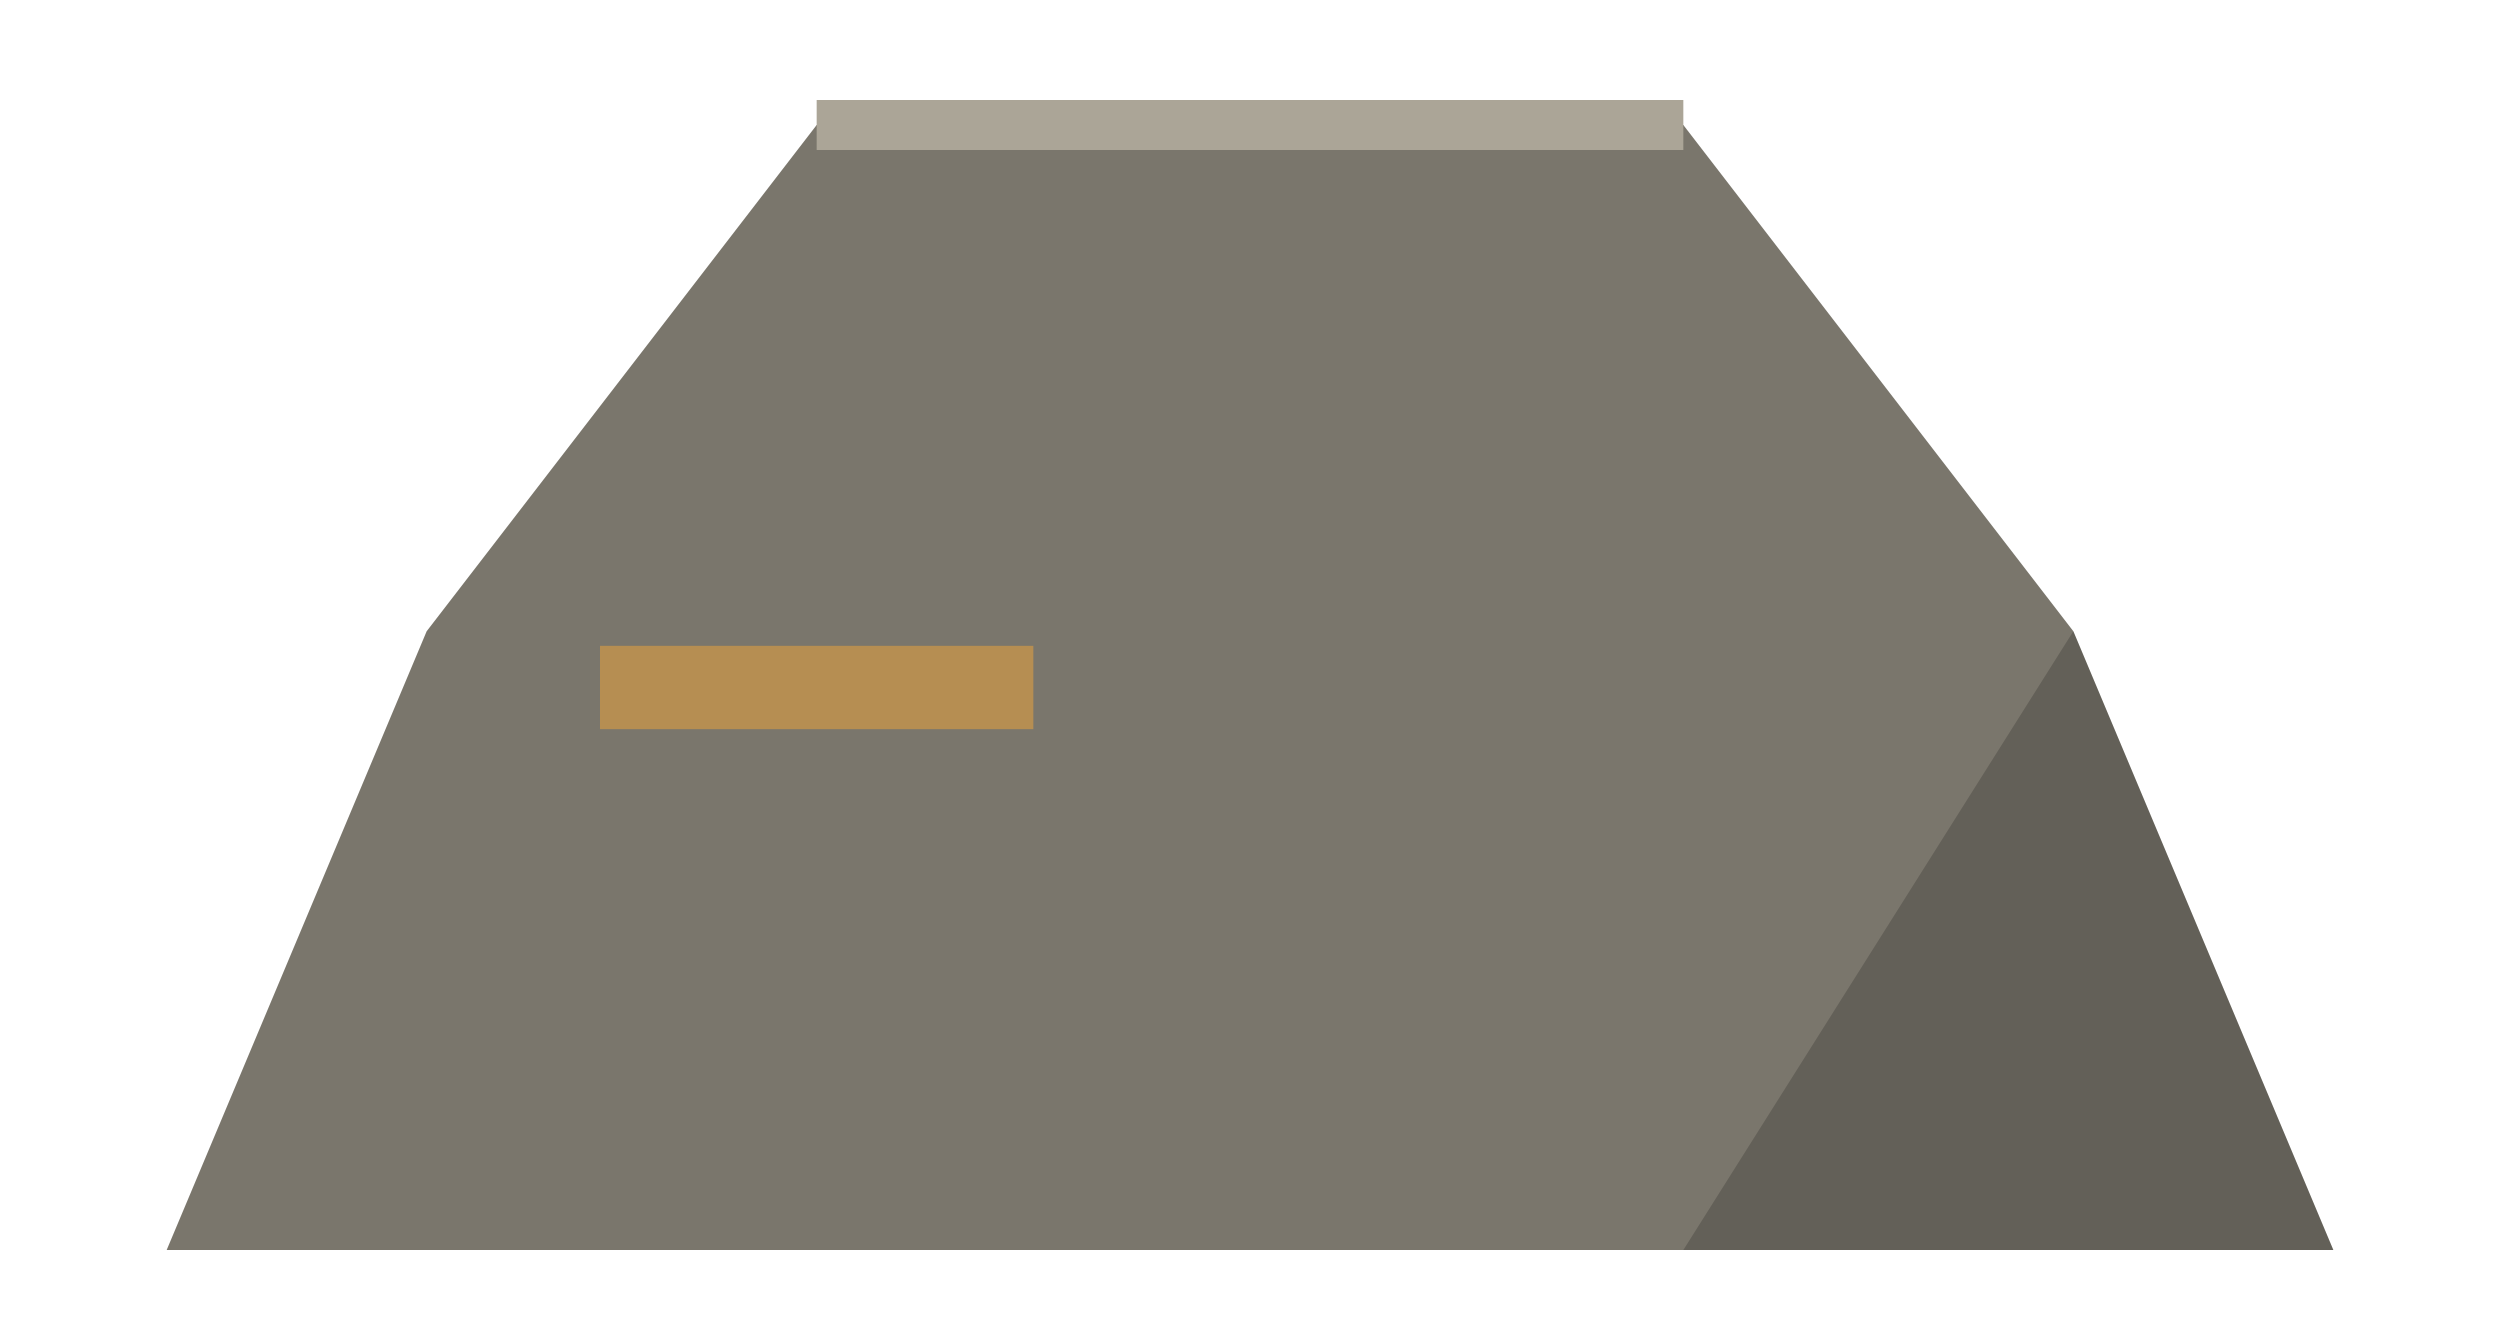
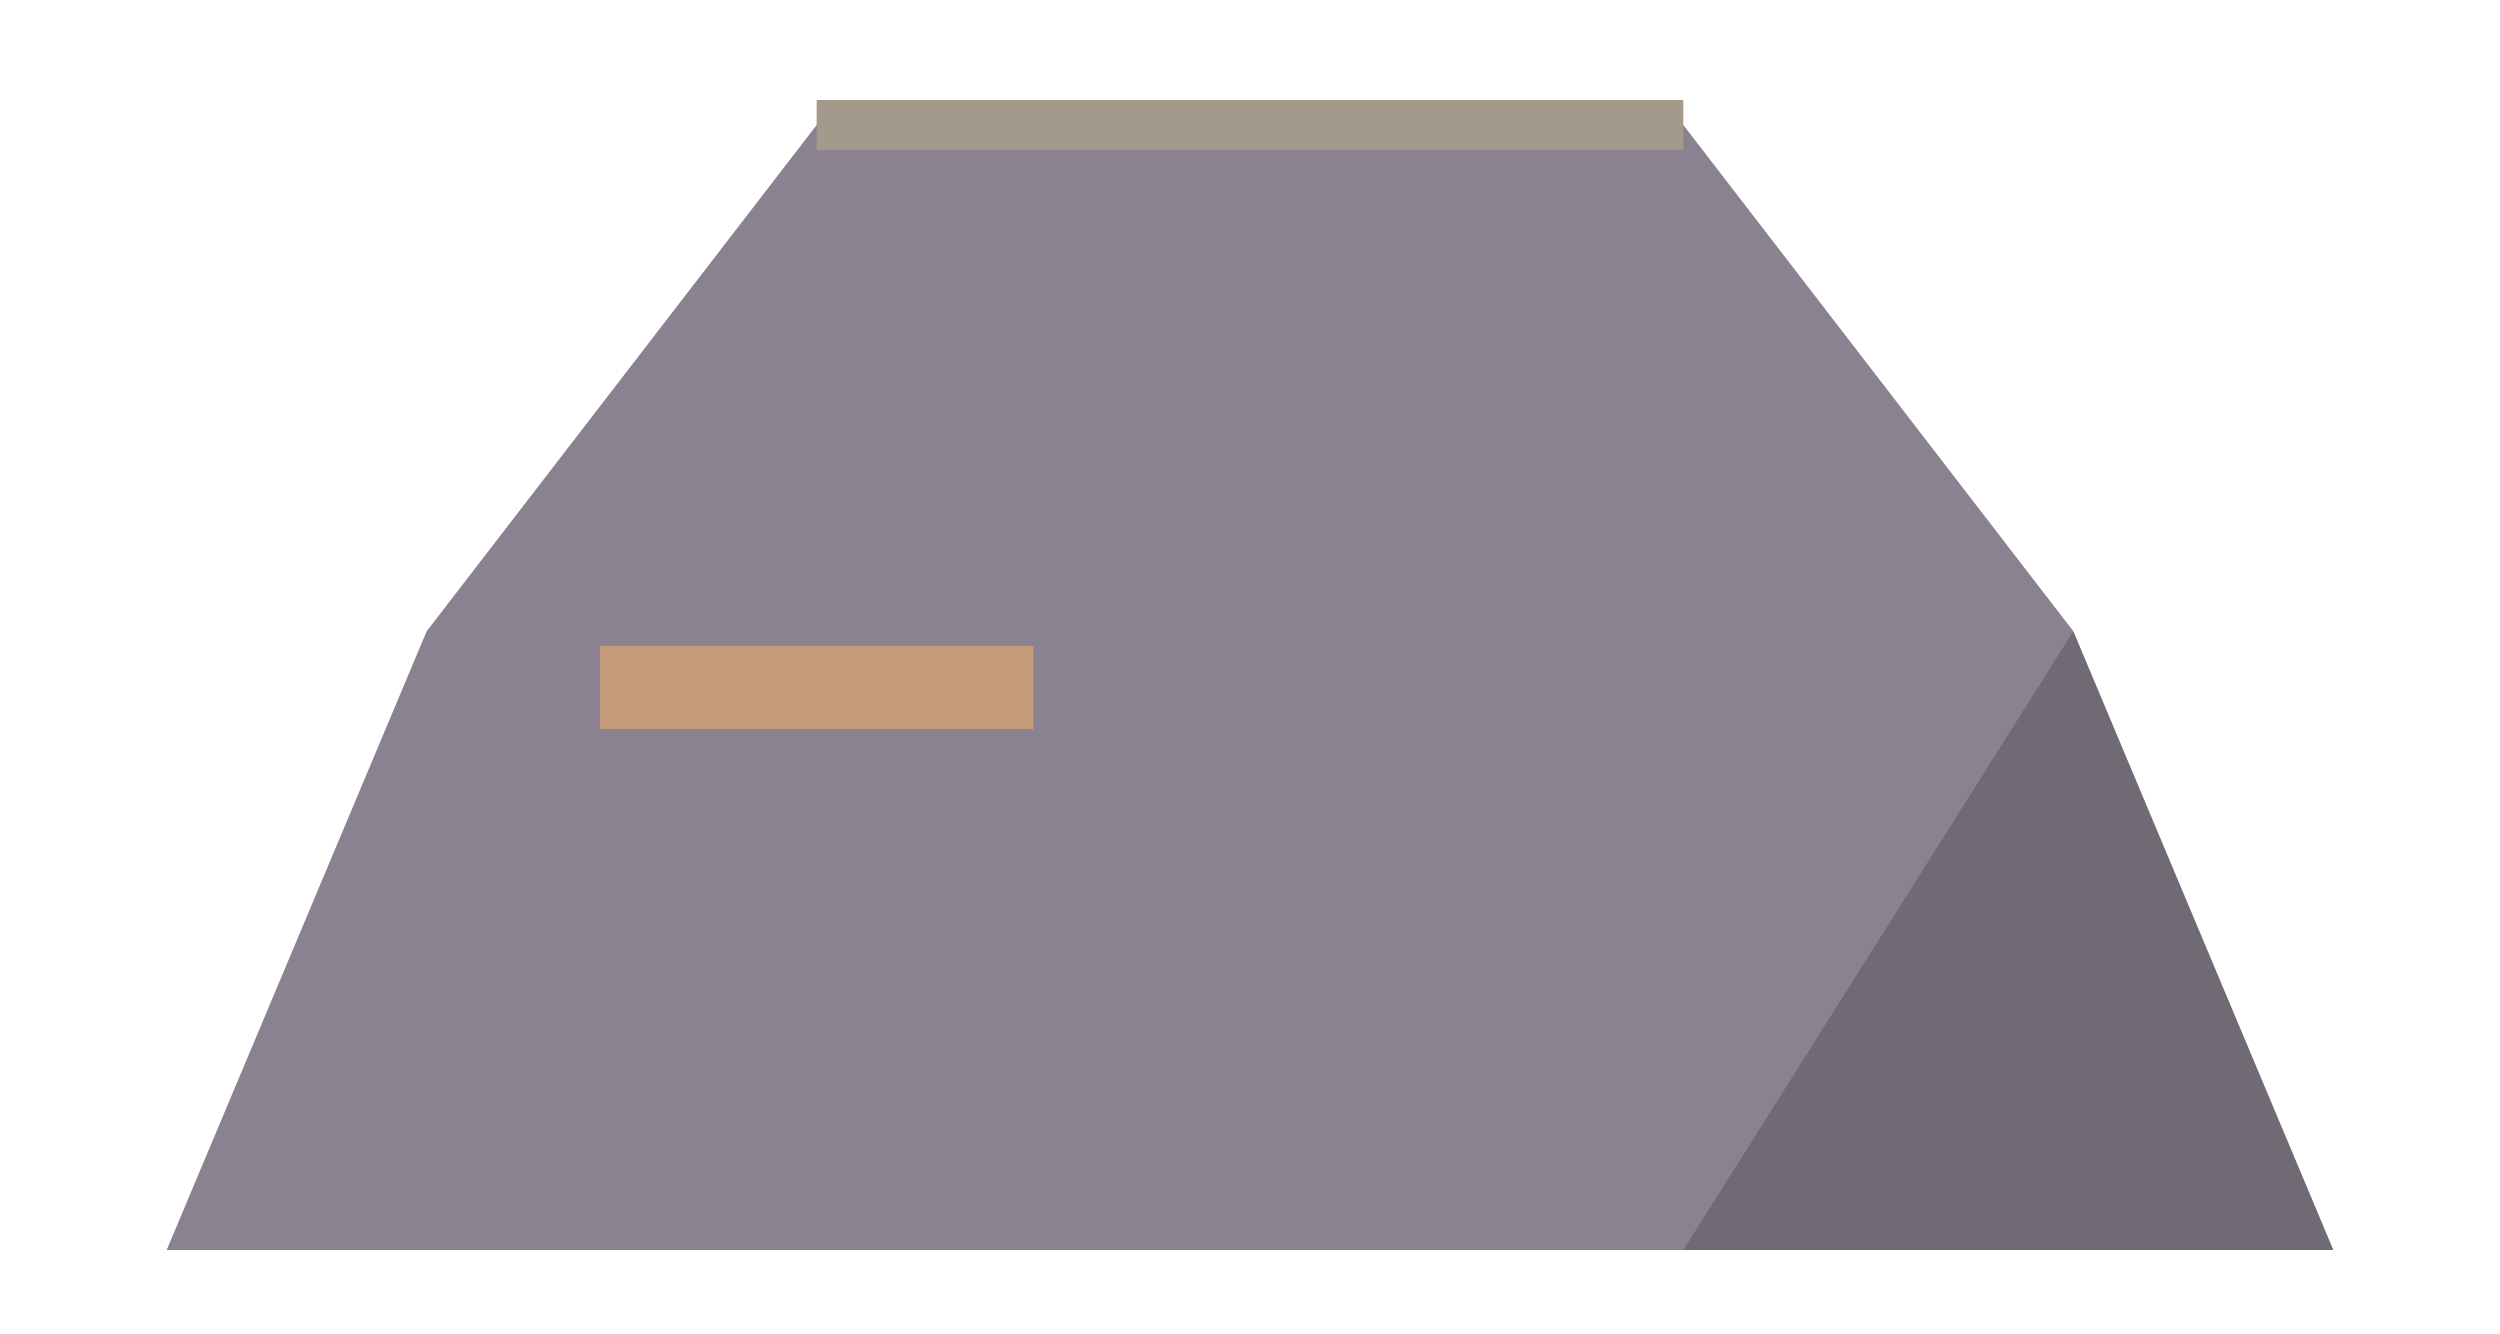
<svg xmlns="http://www.w3.org/2000/svg" viewBox="0 0 60 32" width="240" height="128">
  <defs>
    <filter id="rimW" x="-30%" y="-30%" width="160%" height="160%" color-interpolation-filters="sRGB">
      <feOffset in="SourceAlpha" dx="-1.3" dy="0.7" result="o" />
      <feComposite in="SourceAlpha" in2="o" operator="out" result="e" />
-       <feFlood flood-color="#FFB46A" flood-opacity=".95" />
+       <feFlood flood-color="#f4b06a" flood-opacity=".95" />
      <feComposite in2="e" operator="in" result="rim" />
      <feOffset in="SourceAlpha" dx="2.2" dy="-0.6" result="o2" />
      <feComposite in="SourceAlpha" in2="o2" operator="out" result="e2" />
      <feFlood flood-color="#000" flood-opacity=".35" />
      <feComposite in2="e2" operator="in" result="occ" />
      <feMerge>
        <feMergeNode in="SourceGraphic" />
        <feMergeNode in="occ" />
        <feMergeNode in="rim" />
      </feMerge>
    </filter>
    <filter id="rimC" x="-30%" y="-30%" width="160%" height="160%" color-interpolation-filters="sRGB">
      <feOffset in="SourceAlpha" dx="-1.3" dy="1" result="o" />
      <feComposite in="SourceAlpha" in2="o" operator="out" result="e" />
-       <feFlood flood-color="#BFD8FF" flood-opacity=".55" />
+       <feFlood flood-color="#9ad3f2" flood-opacity=".55" />
      <feComposite in2="e" operator="in" result="rim" />
      <feOffset in="SourceAlpha" dx="2.2" dy="-0.6" result="o2" />
      <feComposite in="SourceAlpha" in2="o2" operator="out" result="e2" />
      <feFlood flood-color="#000" flood-opacity=".4" />
      <feComposite in2="e2" operator="in" result="occ" />
      <feMerge>
        <feMergeNode in="SourceGraphic" />
        <feMergeNode in="occ" />
        <feMergeNode in="rim" />
      </feMerge>
    </filter>
    <filter id="softblur" x="-50%" y="-50%" width="200%" height="200%">
      <feGaussianBlur stdDeviation="1.4" />
    </filter>
    <filter id="dof" x="-20%" y="-20%" width="140%" height="140%">
      <feGaussianBlur stdDeviation="2.4" />
    </filter>
    <filter id="haze">
      <feGaussianBlur stdDeviation=".6" />
    </filter>
    <filter id="desat">
      <feColorMatrix type="saturate" values=".15" />
    </filter>
    <linearGradient id="trg" x1="0" x2="1">
-       <stop offset="0" stop-color="#FFE7A8" stop-opacity="0" />
-       <stop offset="1" stop-color="#FFF4D0" />
+       <stop offset="0" stop-color="#f8d9ab" stop-opacity="0" />
+       <stop offset="1" stop-color="#ece2cf" />
    </linearGradient>
    <linearGradient id="ctnShade" x1="0" y1="0" x2="0" y2="1">
      <stop offset="0" stop-color="#000" stop-opacity="0" />
      <stop offset="1" stop-color="#000" stop-opacity=".45" />
    </linearGradient>
  </defs>
-   <path d="M4 30 L10.24 15.15 L19.6 3 H40.4 L49.76 15.15 L56 30 Z" fill="#7a766c" />
-   <path d="M19.6 3 H40.4" stroke="#aba597" stroke-width="1.2" />
+   <path d="M4 30 L10.24 15.15 L19.6 3 H40.4 L49.76 15.15 L56 30 Z" fill="#8a8290" />
+   <path d="M19.6 3 H40.4" stroke="#a39a8c" stroke-width="1.2" />
  <path d="M49.76 15.15 L56 30 L40.4 30 Z" fill="#00000030" />
-   <path d="M14.4 16.5 h10.4" stroke="#E8A33D" stroke-width="2" opacity=".55" />
+   <path d="M14.4 16.5 h10.4" stroke="#f4b06a" stroke-width="2" opacity=".55" />
</svg>
